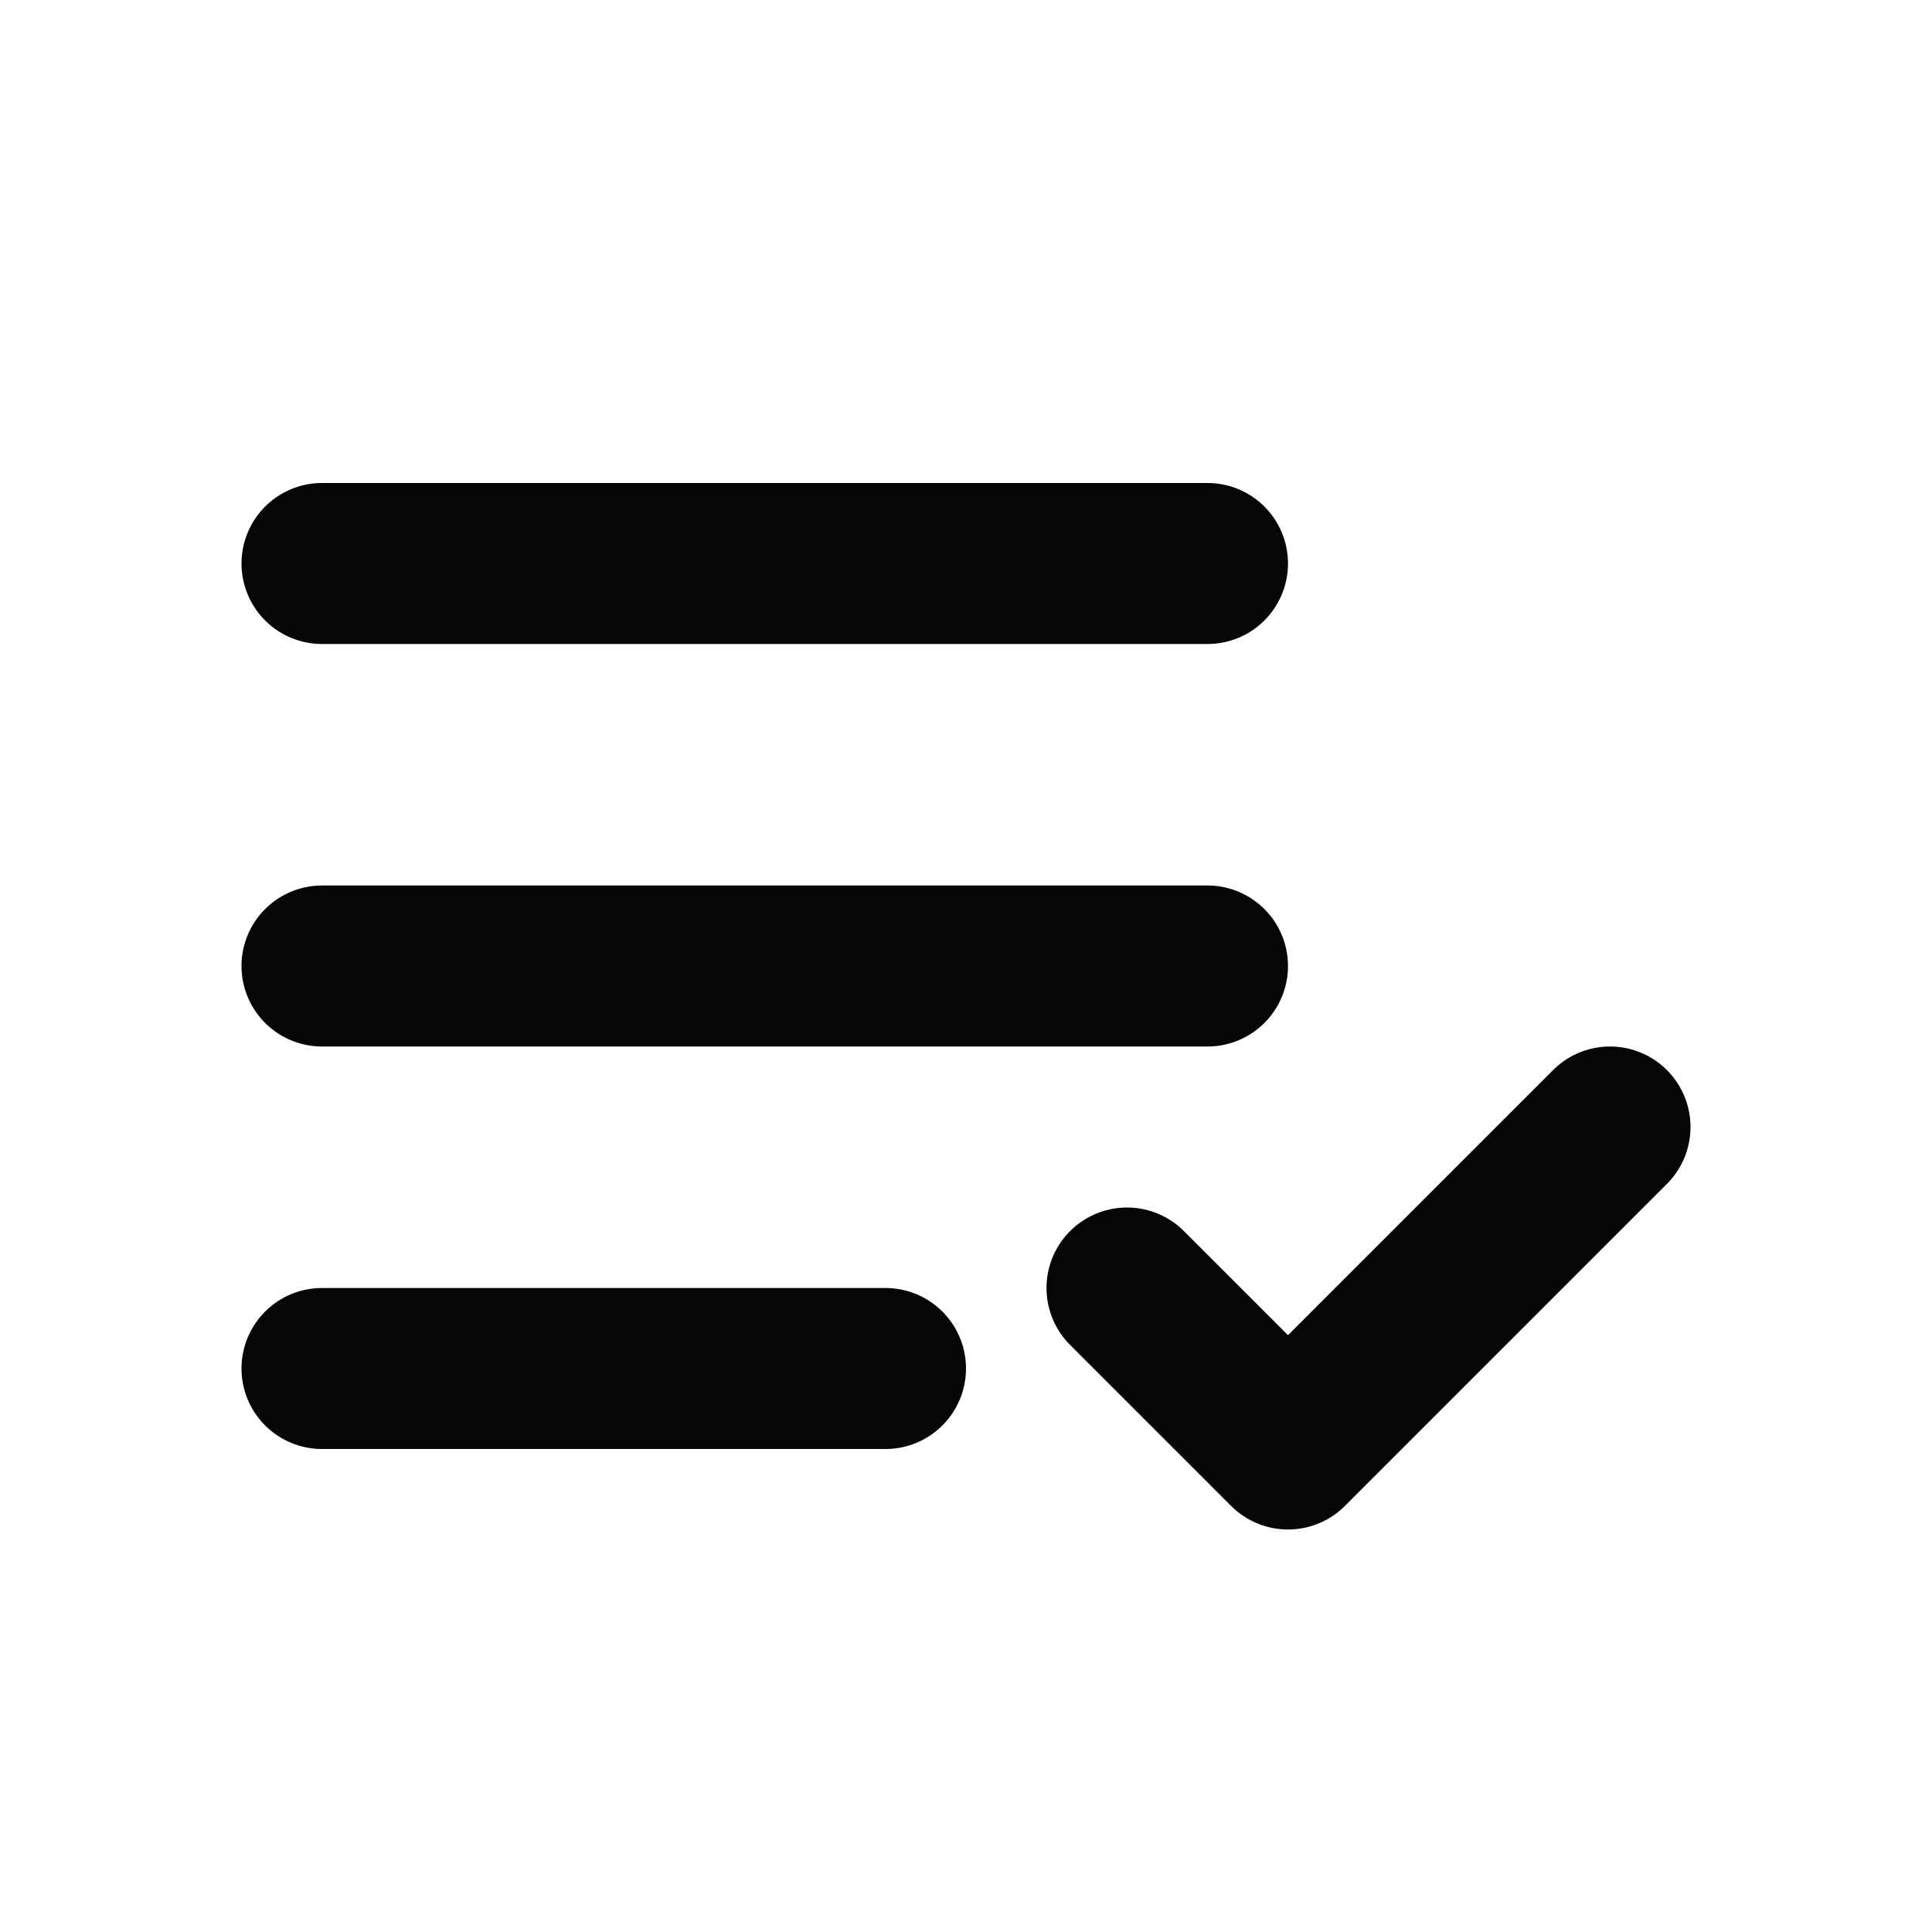
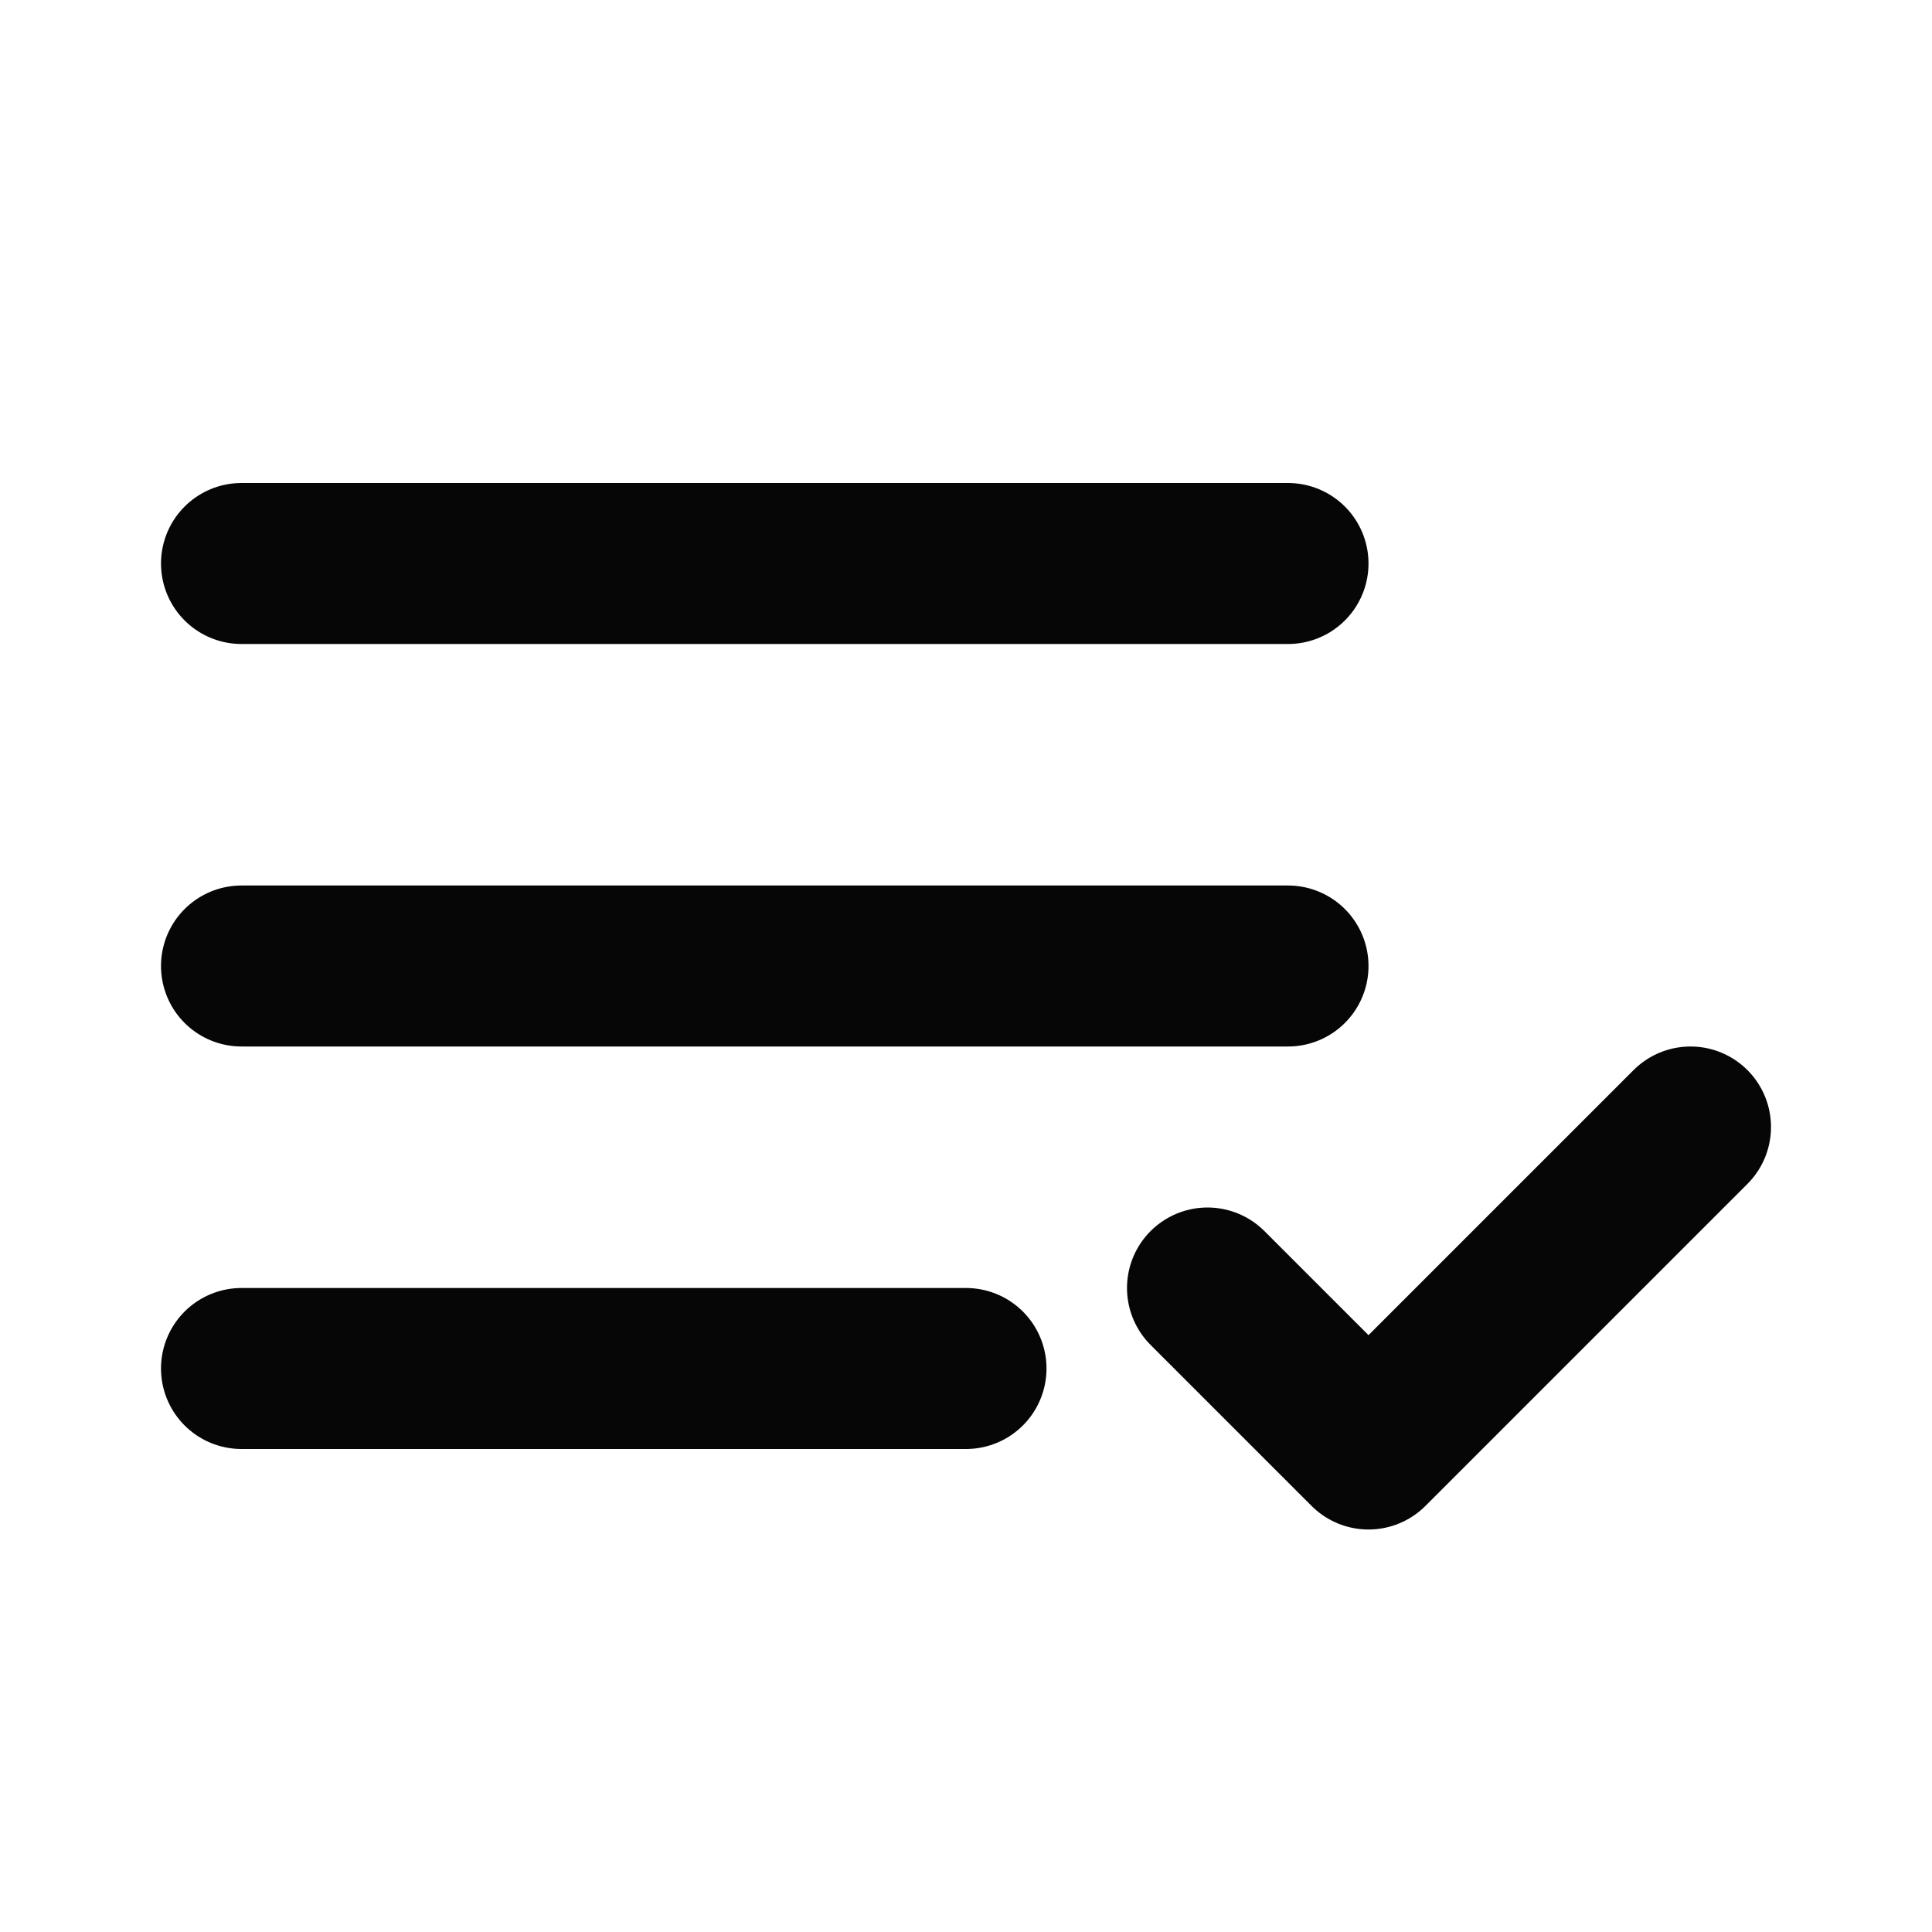
<svg xmlns="http://www.w3.org/2000/svg" width="24" height="24" viewBox="0 0 24 24">
-   <path fill="none" stroke="#060606" stroke-linecap="round" stroke-linejoin="round" stroke-width="2" d="M4 17h7m9-3l-4 4l-2-2M4 12h11M4 7h11" />
+   <path fill="none" stroke="#060606" stroke-linecap="round" stroke-linejoin="round" stroke-width="2" d="M3 17h9m9-3l-4 4l-2-2M3 12h13M3 7h13" />
</svg>
